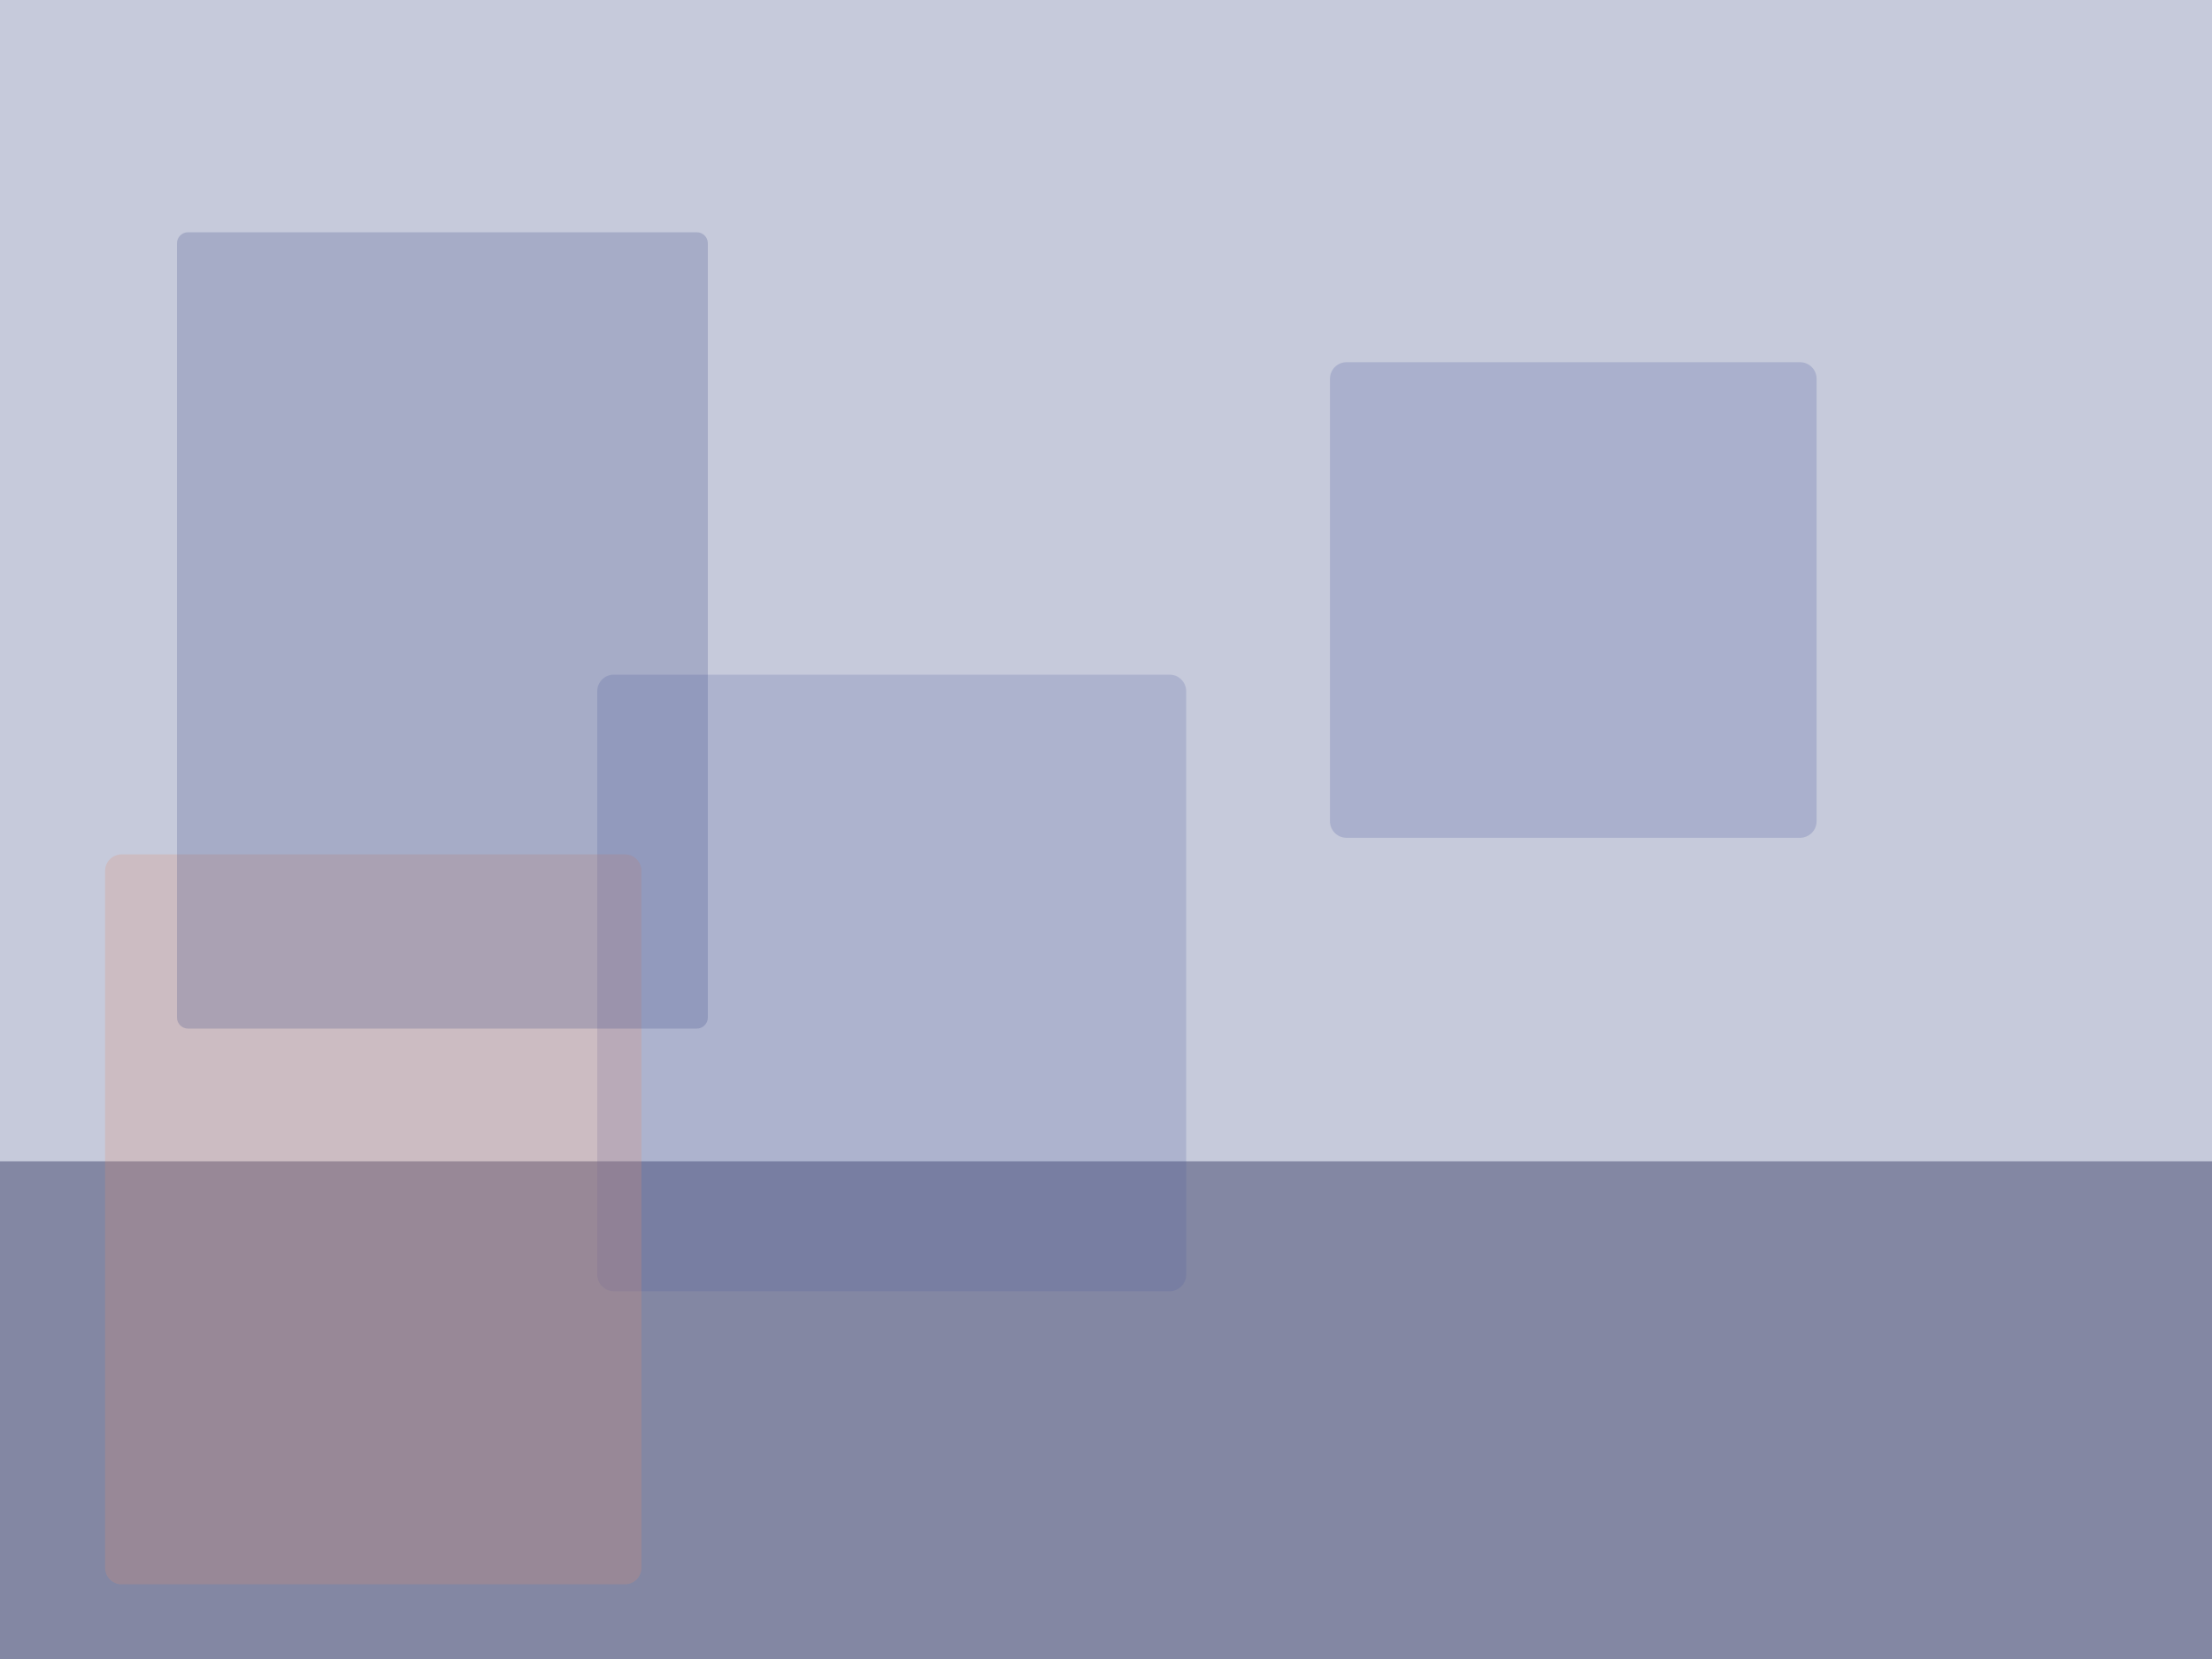
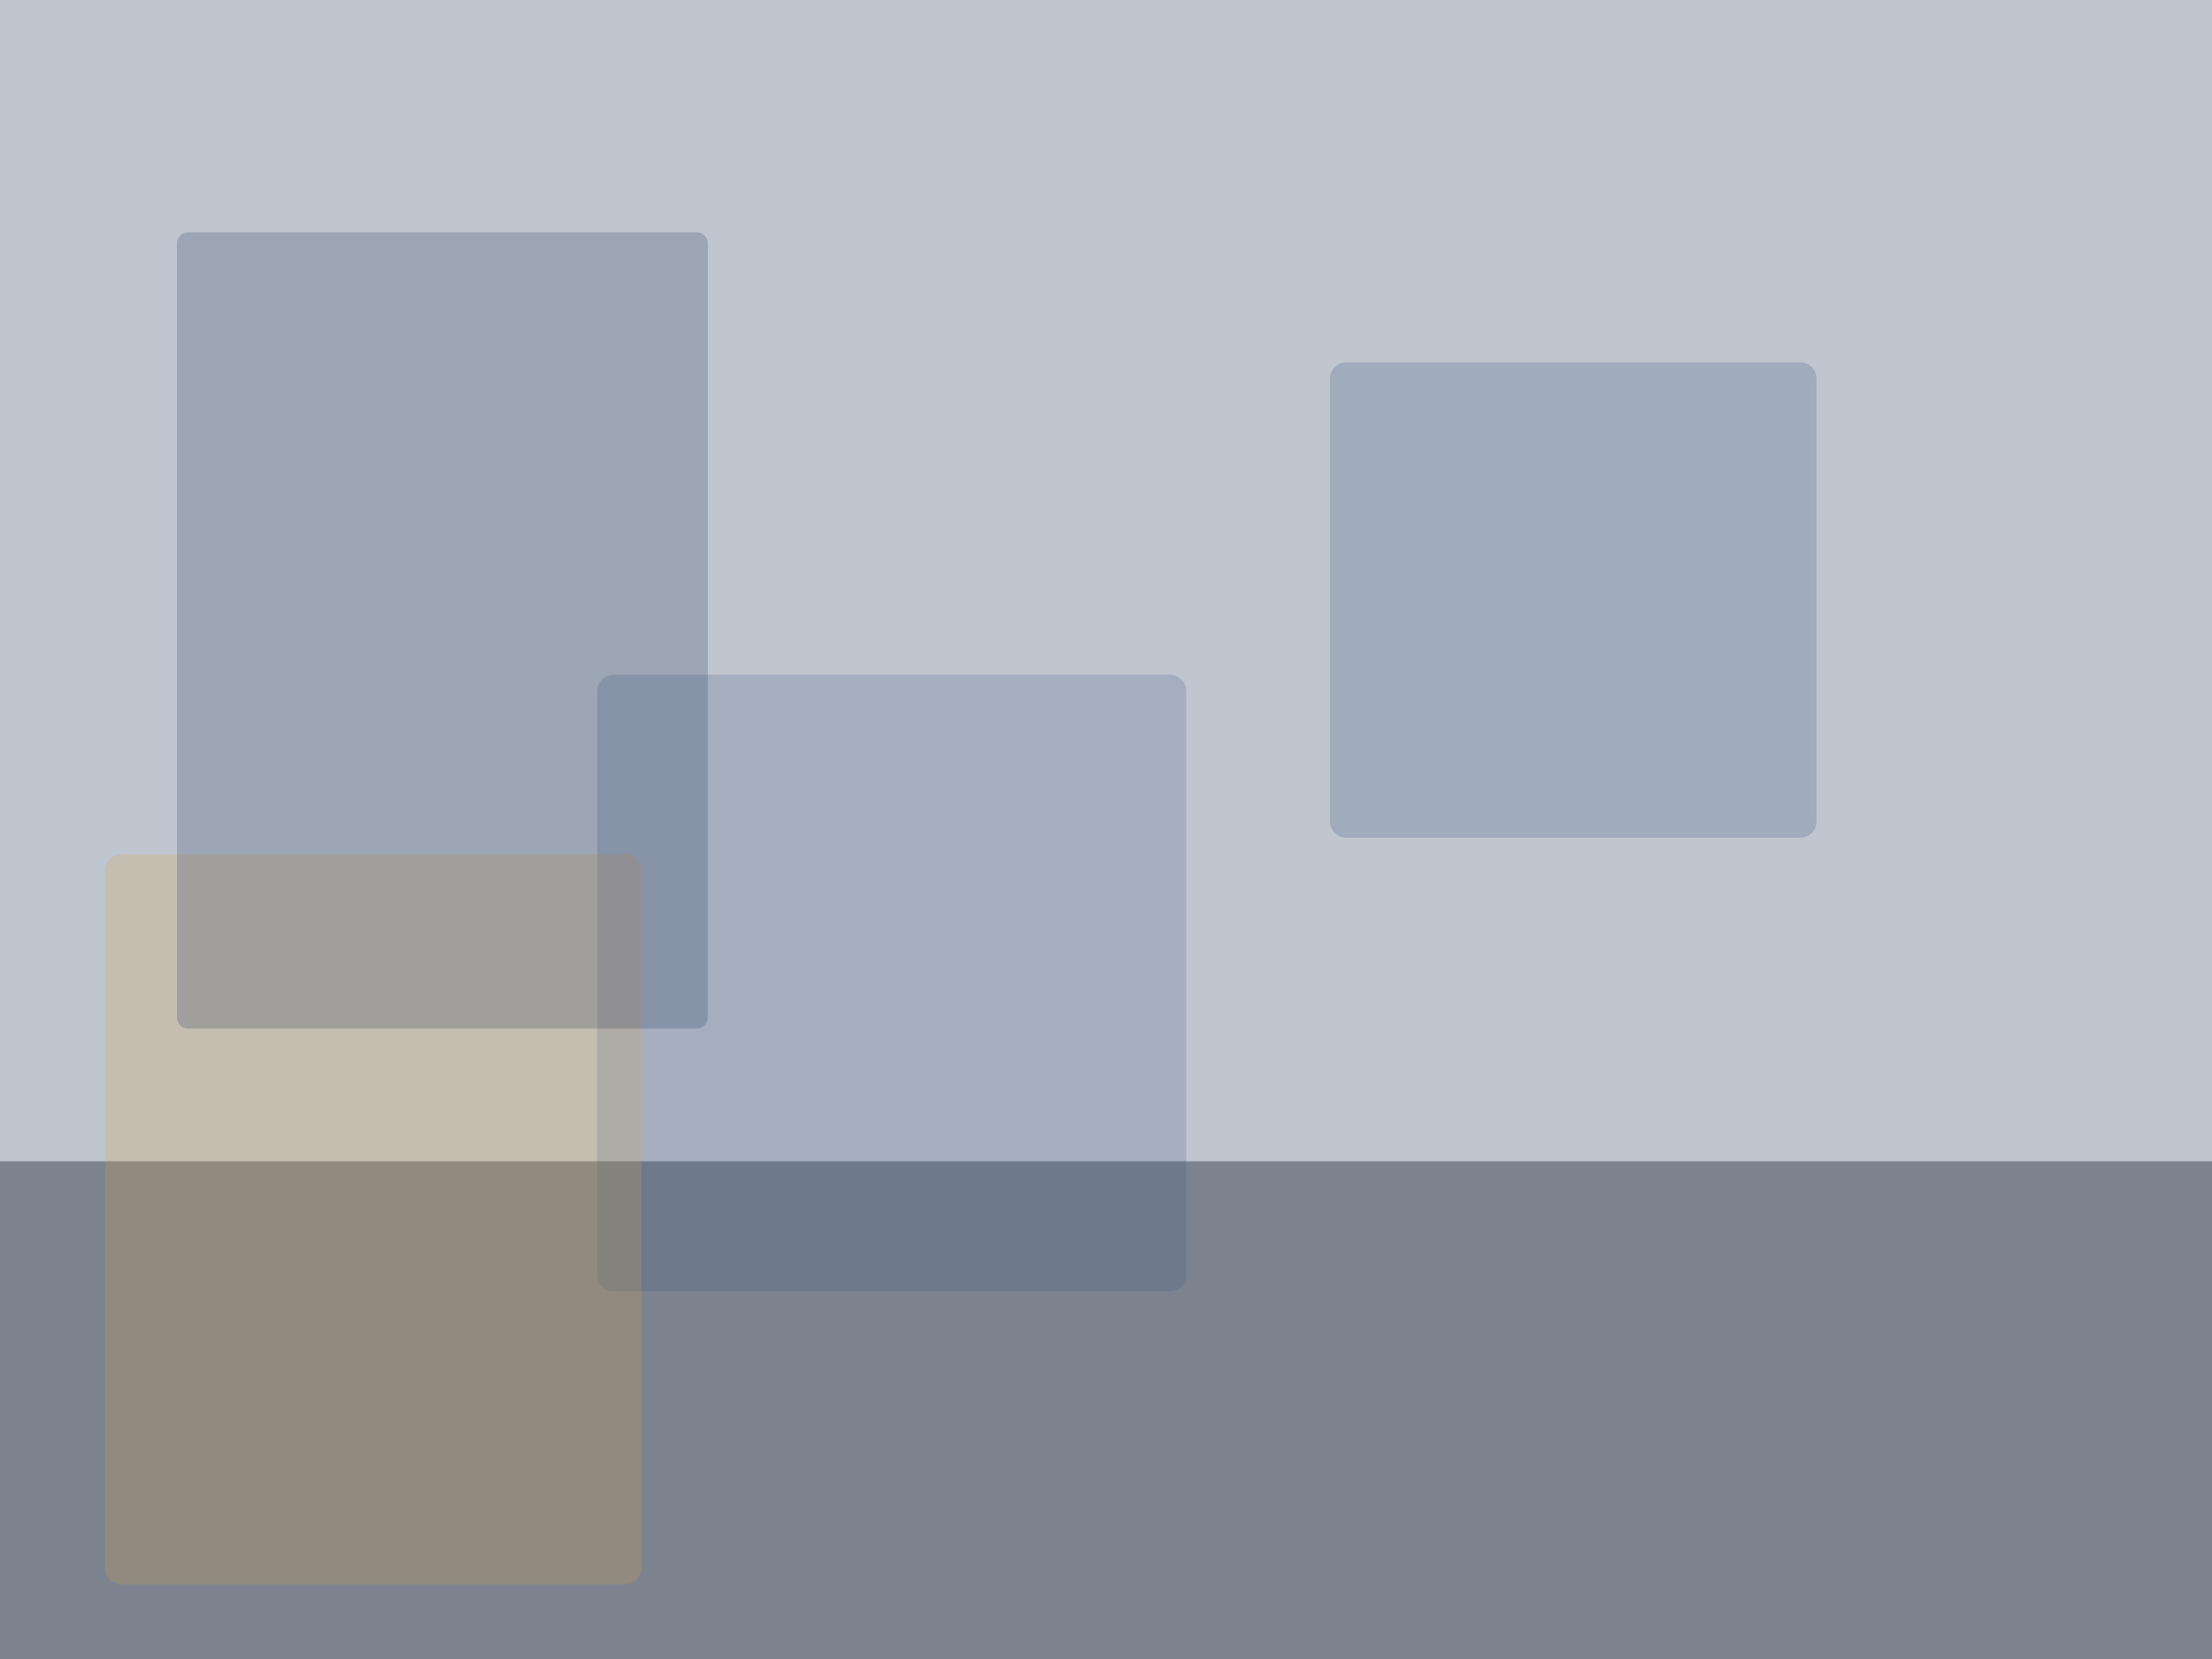
<svg xmlns="http://www.w3.org/2000/svg" viewBox="0 0 800 600" width="800" height="600">
-   <rect width="800" height="600" fill="#c6cadb" />
-   <rect y="420" width="800" height="180" fill="#1e2450" opacity="0.4" />
-   <rect x="216" y="244" width="213" height="223" rx="6" fill="#4f5da0" opacity="0.21" />
-   <rect x="38" y="309" width="194" height="264" rx="6" fill="#e08e6d" opacity="0.23" />
-   <rect x="481" y="131" width="176" height="172" rx="6" fill="#4f5da0" opacity="0.24" />
-   <rect x="64" y="84" width="192" height="288" rx="4" fill="#33417e" opacity="0.22" />
+   <rect width="800" height="600" fill="#c0c6cf" />
+   <rect y="420" width="800" height="180" fill="#161f2e" opacity="0.4" />
+   <rect x="216" y="244" width="213" height="223" rx="6" fill="#3a5480" opacity="0.21" />
+   <rect x="38" y="309" width="194" height="264" rx="6" fill="#d4a24c" opacity="0.23" />
+   <rect x="481" y="131" width="176" height="172" rx="6" fill="#3a5480" opacity="0.24" />
+   <rect x="64" y="84" width="192" height="288" rx="4" fill="#1f3352" opacity="0.22" />
</svg>
